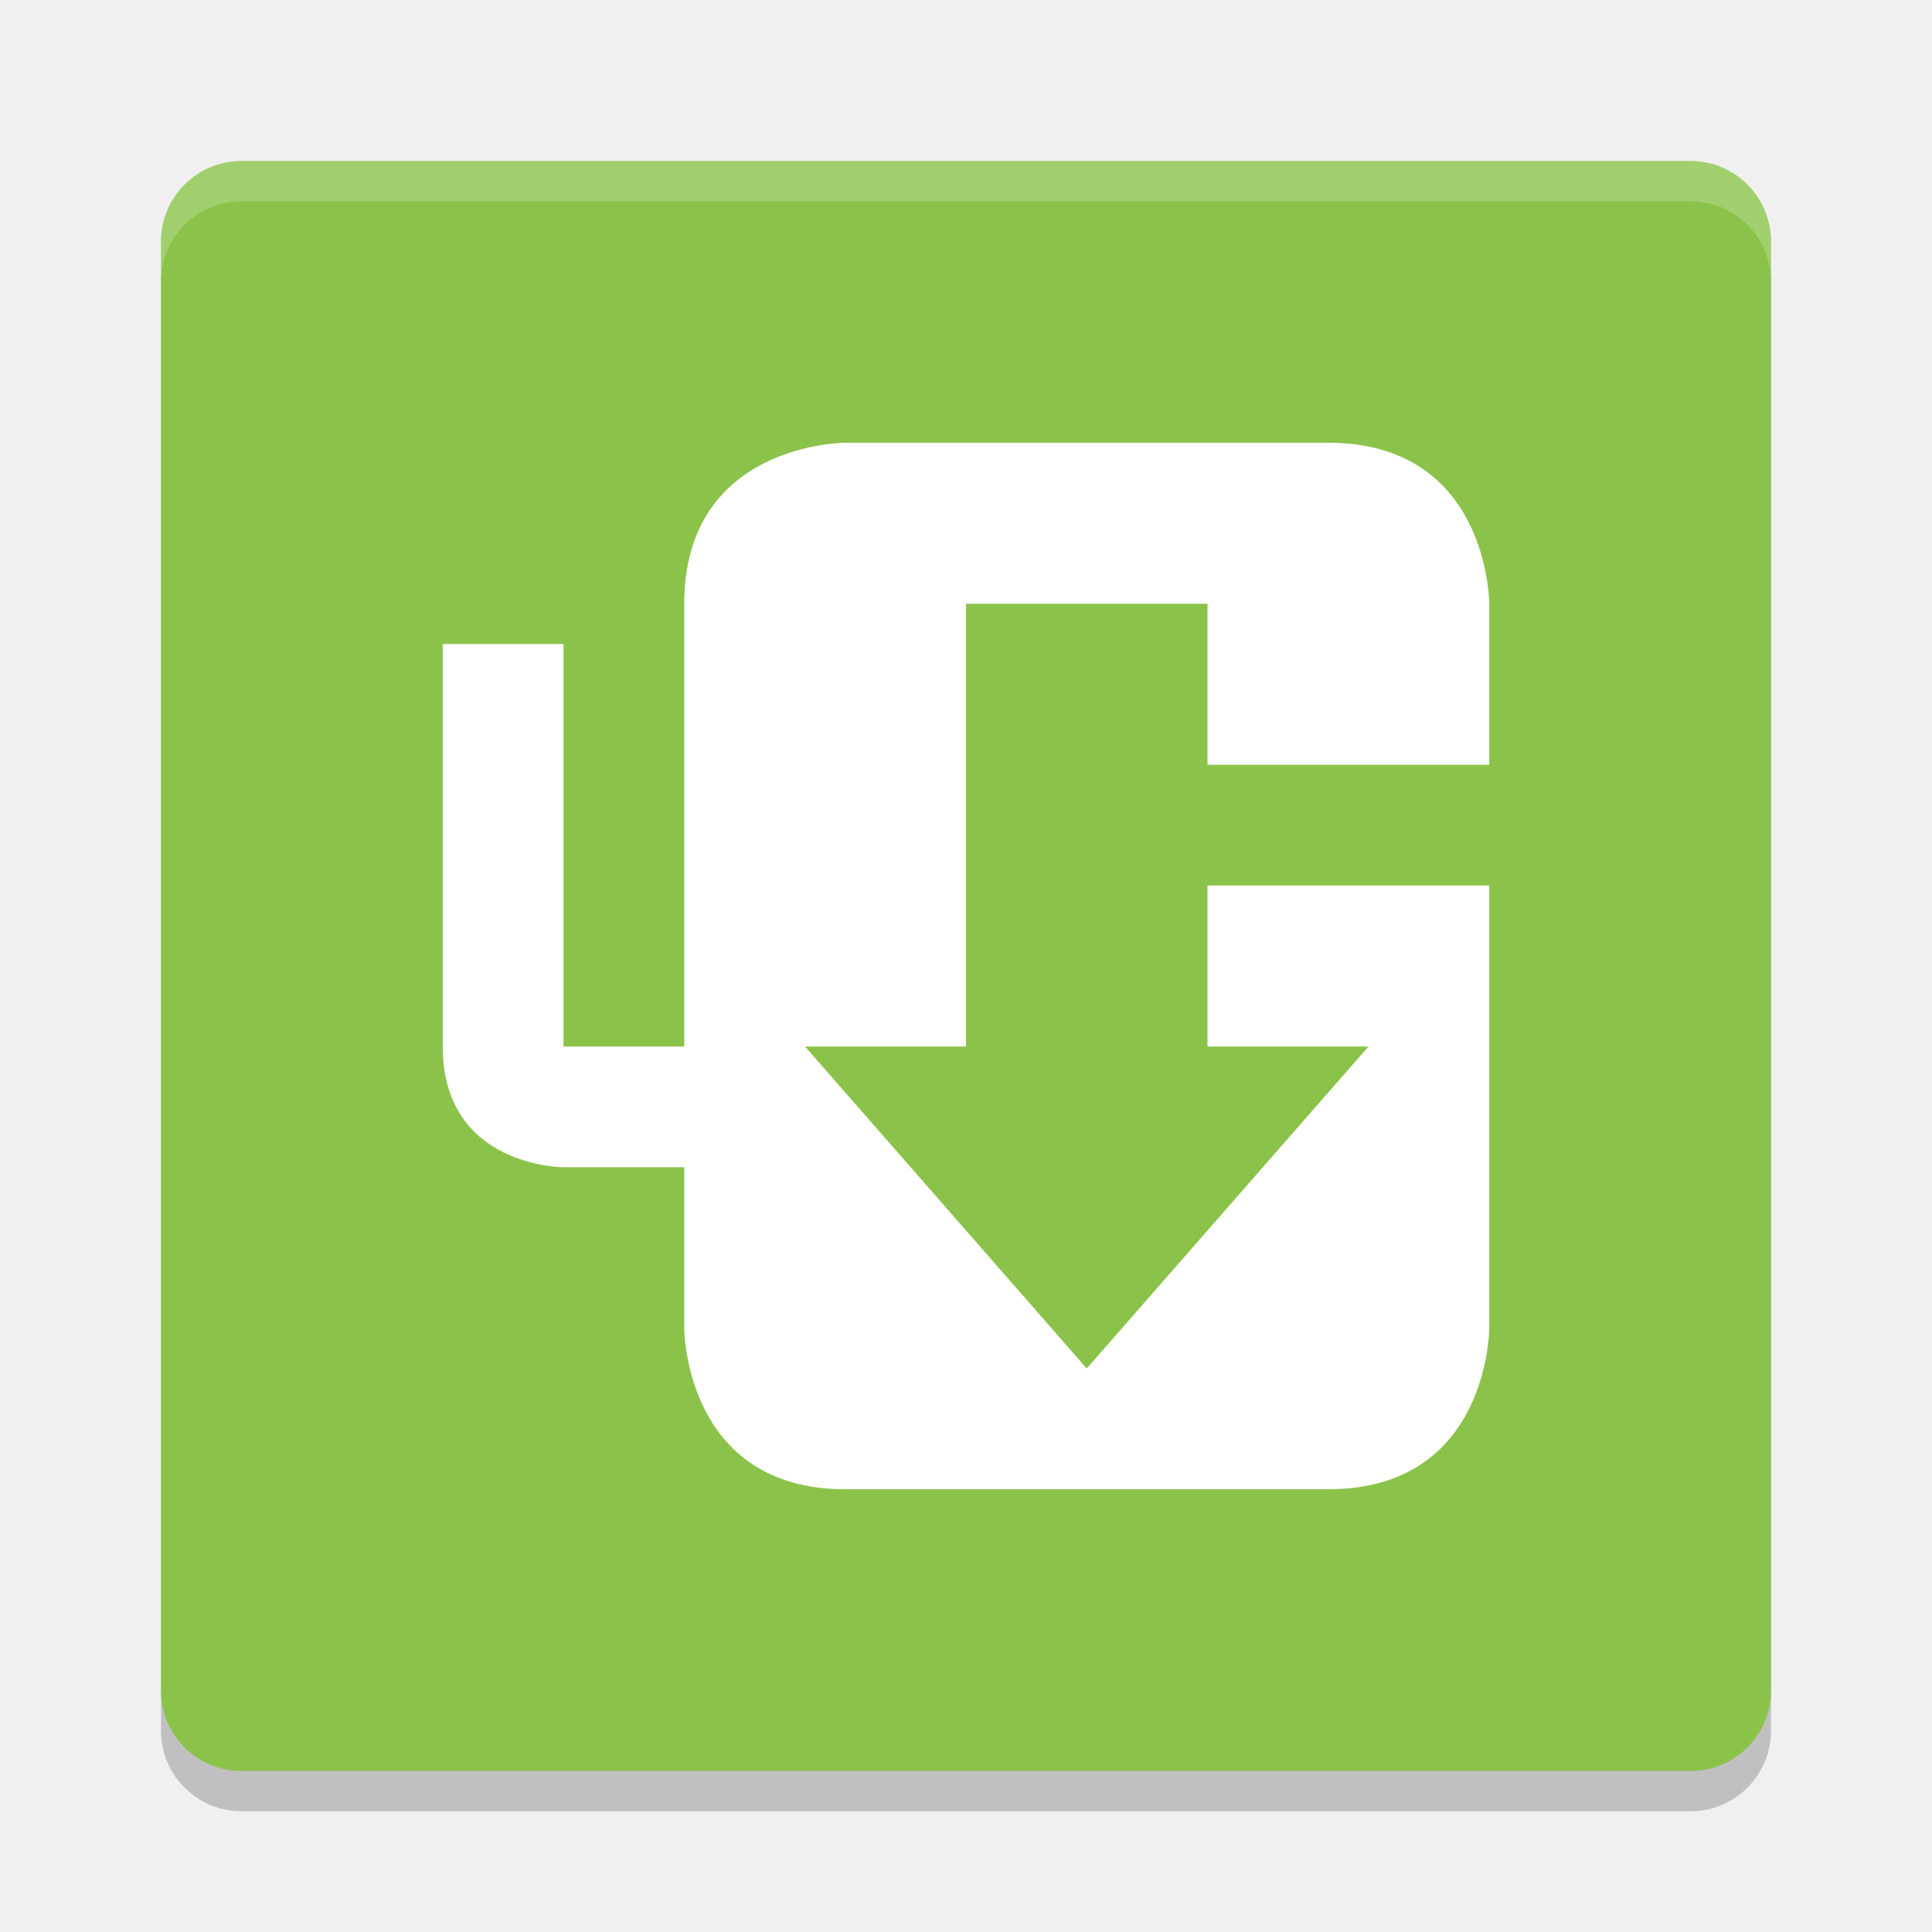
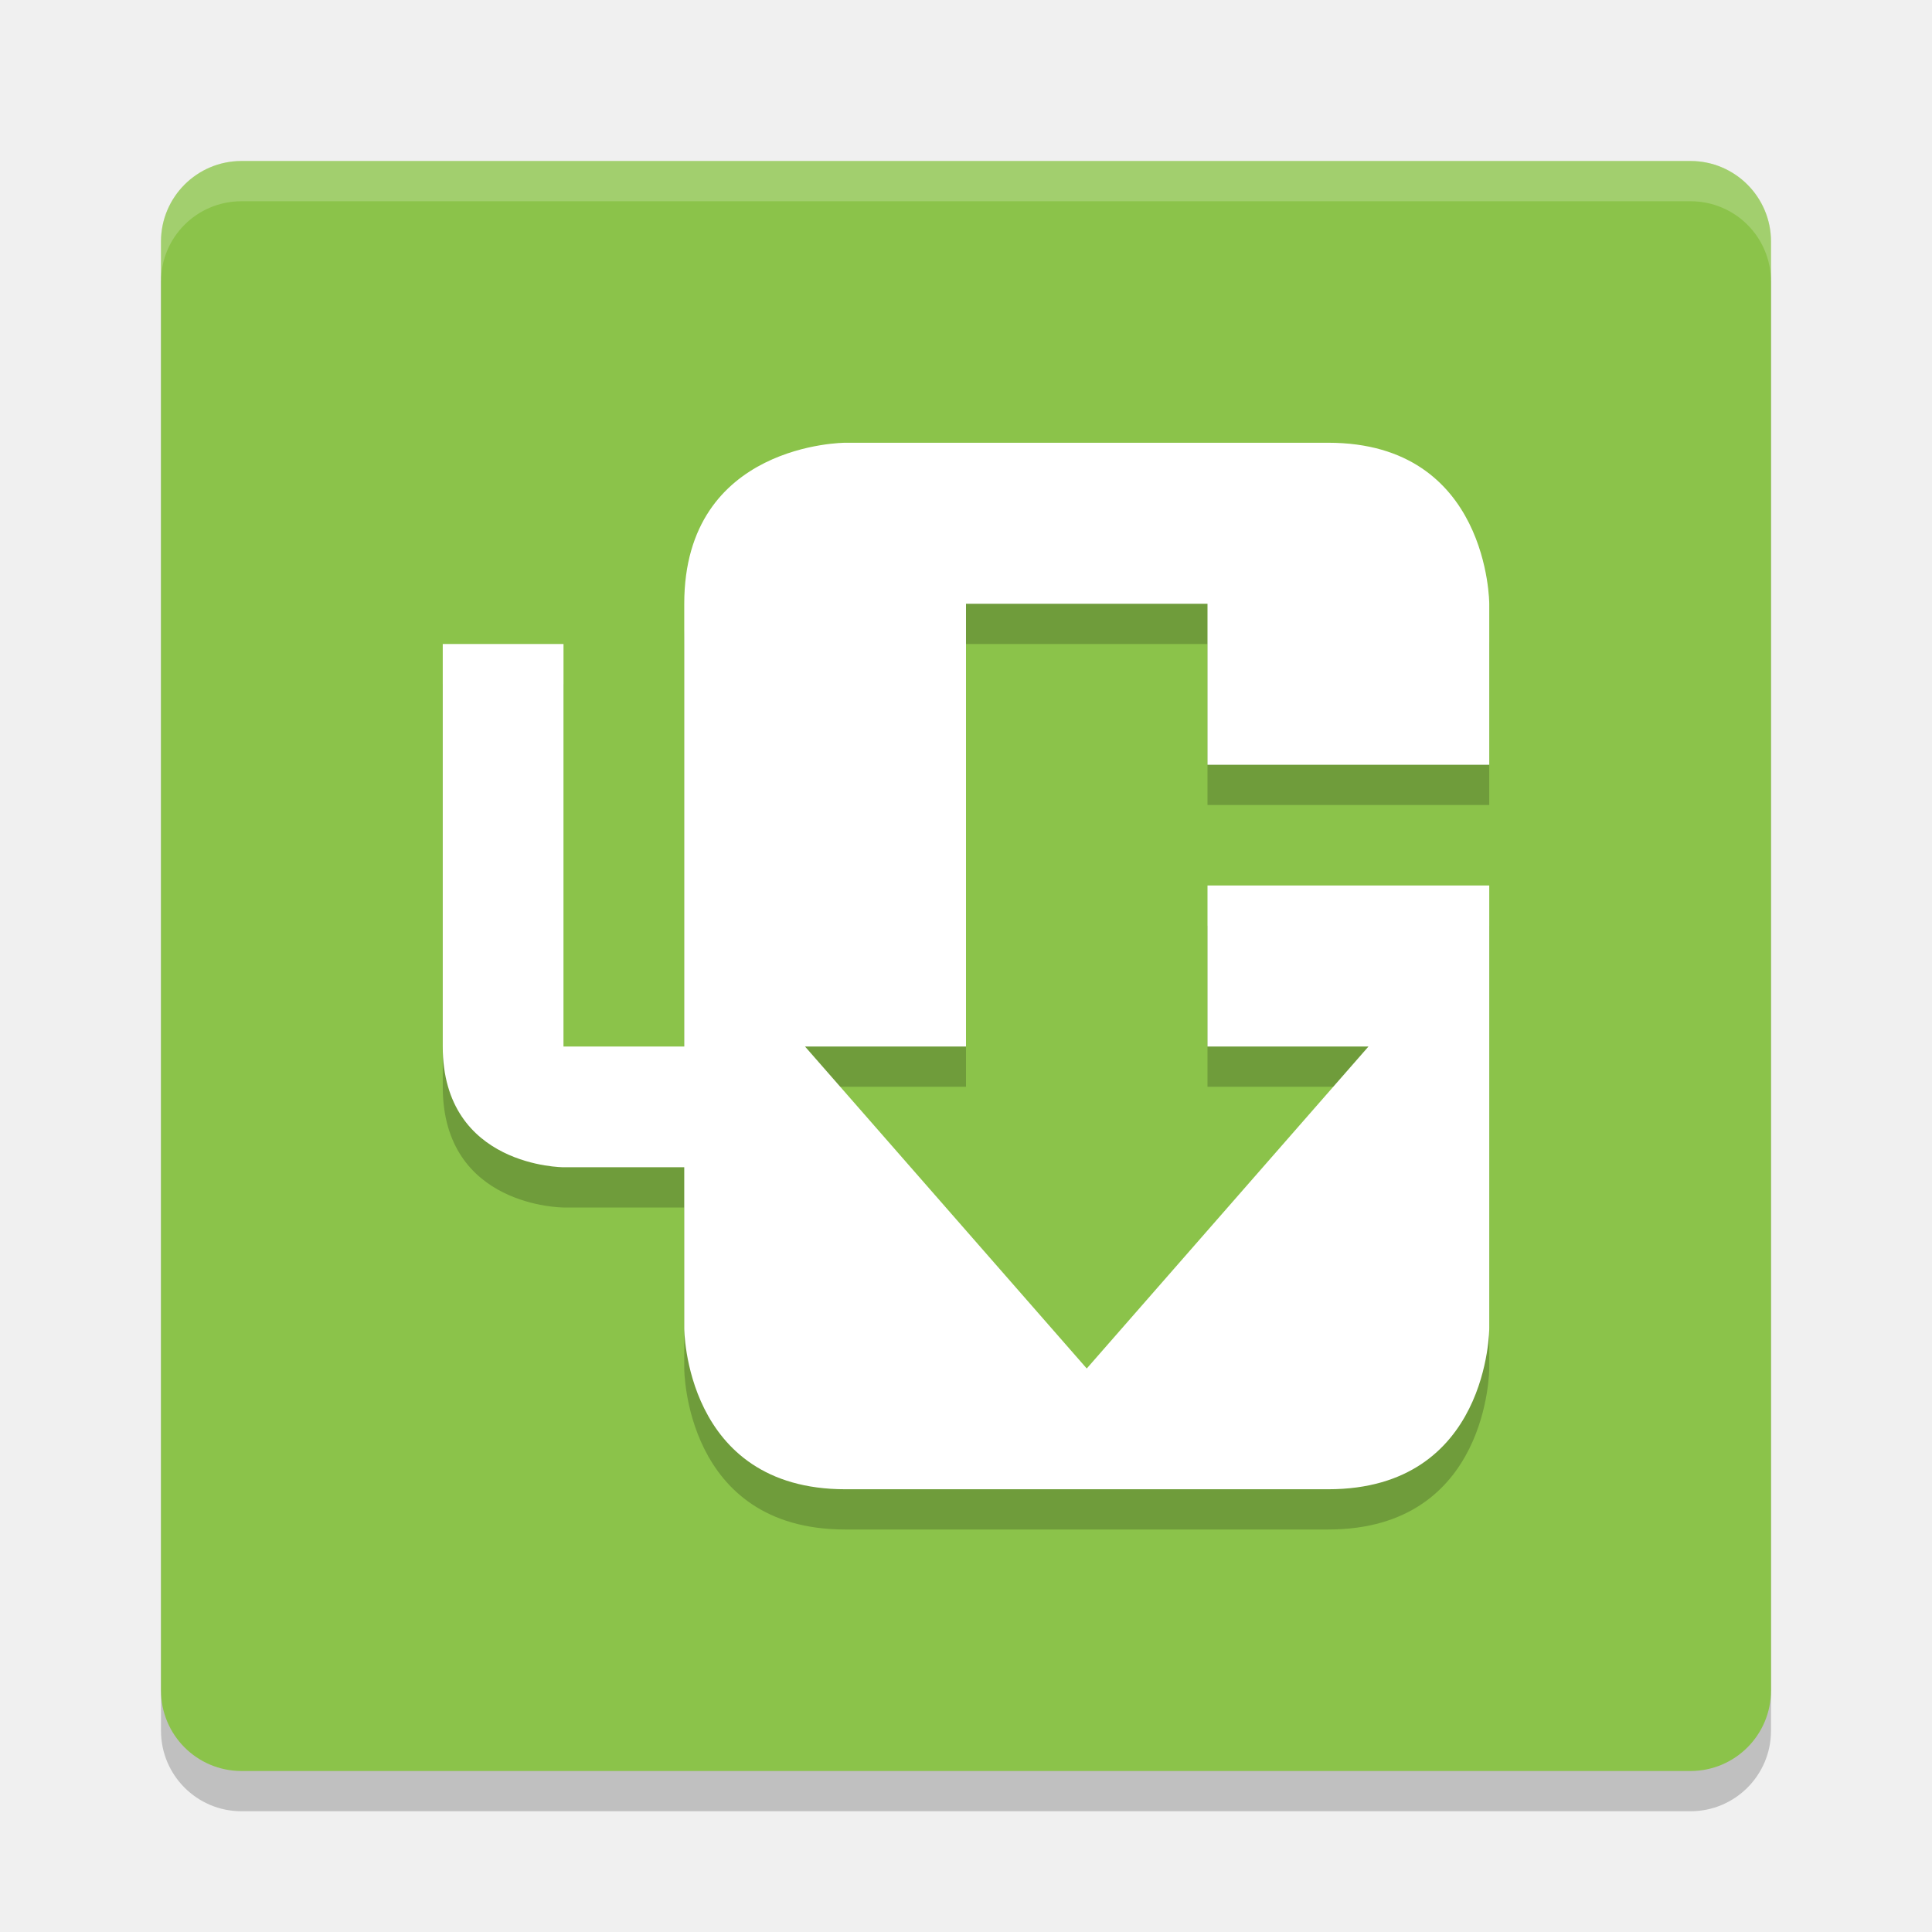
<svg xmlns="http://www.w3.org/2000/svg" height="48" width="48" version="1">
  <rect ry="2" rx="2" y="-44" x="-45" height="40" width="40" style="opacity:0.2" transform="matrix(0,-1,-1,0,0,0)" />
  <rect transform="matrix(0,-1,-1,0,0,0)" style="fill:#8bc34a" width="40" height="40" x="-44" y="-44" rx="2" ry="2" />
+   <path style="opacity:0.2" d="m 21,12 c 0,0 -4,0 -4,4 V 27 H 14 V 17 h -3 v 10 c 0,3 3,3 3,3 h 3 v 4 c 0,0 0,4 4,4 h 12 c 4,0 4,-4 4,-4 V 23 h -7 v 4 h 4 l -7,8 -7,-8 h 4 V 16 h 6 v 4 h 7 v -4 c 0,0 0,-4 -4,-4 z" />
  <path d="M 21,11 C 21,11 17,11 17,15 V 26 H 14 V 16 H 11 V 26 C 11,29 14,29 14,29 H 17 V 33 C 17,33 17,37 21,37 H 33 C 37,37 37,33 37,33 V 22 H 30 V 26 H 34 L 27,34 20,26 H 24 V 15 H 30 V 19 H 37 V 15 C 37,15 37,11 33,11 Z" style="fill:#ffffff" />
  <path style="fill:#ffffff;opacity:0.2" d="M 6 4 C 4.892 4 4 4.892 4 6 L 4 7 C 4 5.892 4.892 5 6 5 L 42 5 C 43.108 5 44 5.892 44 7 L 44 6 C 44 4.892 43.108 4 42 4 L 6 4 z" />
</svg>
